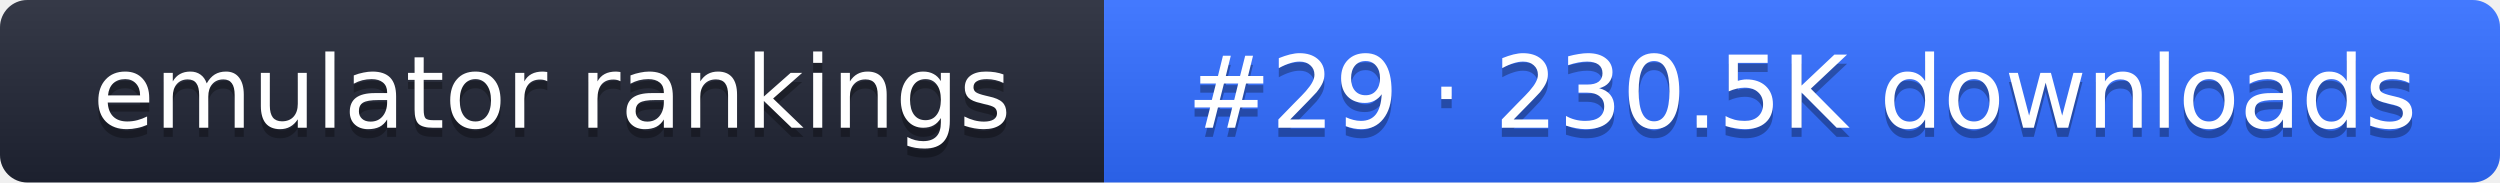
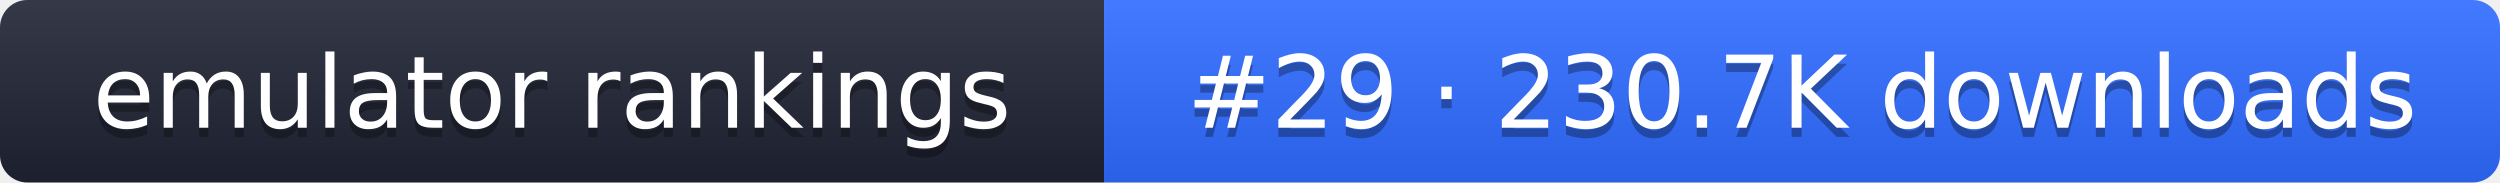
- <svg xmlns="http://www.w3.org/2000/svg" width="274" height="20" role="img" aria-label="emulator rankings: #29 · 230.5K downloads">
+ <svg xmlns="http://www.w3.org/2000/svg" width="274" height="20" role="img" aria-label="emulator rankings: #29 · 230.7K downloads">
  <linearGradient id="g" x2="0" y2="100%">
    <stop offset="0" stop-color="#fff" stop-opacity=".1" />
    <stop offset="1" stop-opacity=".1" />
  </linearGradient>
  <clipPath id="r">
    <rect width="274" height="20" rx="3" fill="#fff" />
  </clipPath>
  <g clip-path="url(#r)">
    <rect width="121" height="20" fill="#1f2433" />
    <rect x="121" width="153" height="20" fill="#2f6bff" />
    <rect width="274" height="20" fill="url(#g)" />
  </g>
  <g fill="#fff" text-anchor="middle" font-family="Verdana,DejaVu Sans,sans-serif" font-size="11">
    <text x="60.5" y="15" fill="#010101" fill-opacity=".3">emulator rankings</text>
    <text x="60.5" y="14">emulator rankings</text>
-     <text x="197.5" y="15" fill="#010101" fill-opacity=".3">#29 · 230.5K downloads</text>
-     <text x="197.5" y="14">#29 · 230.5K downloads</text>
+     <text x="197.5" y="15" fill="#010101" fill-opacity=".3">#29 · 230.7K downloads</text>
+     <text x="197.5" y="14">#29 · 230.7K downloads</text>
  </g>
</svg>
